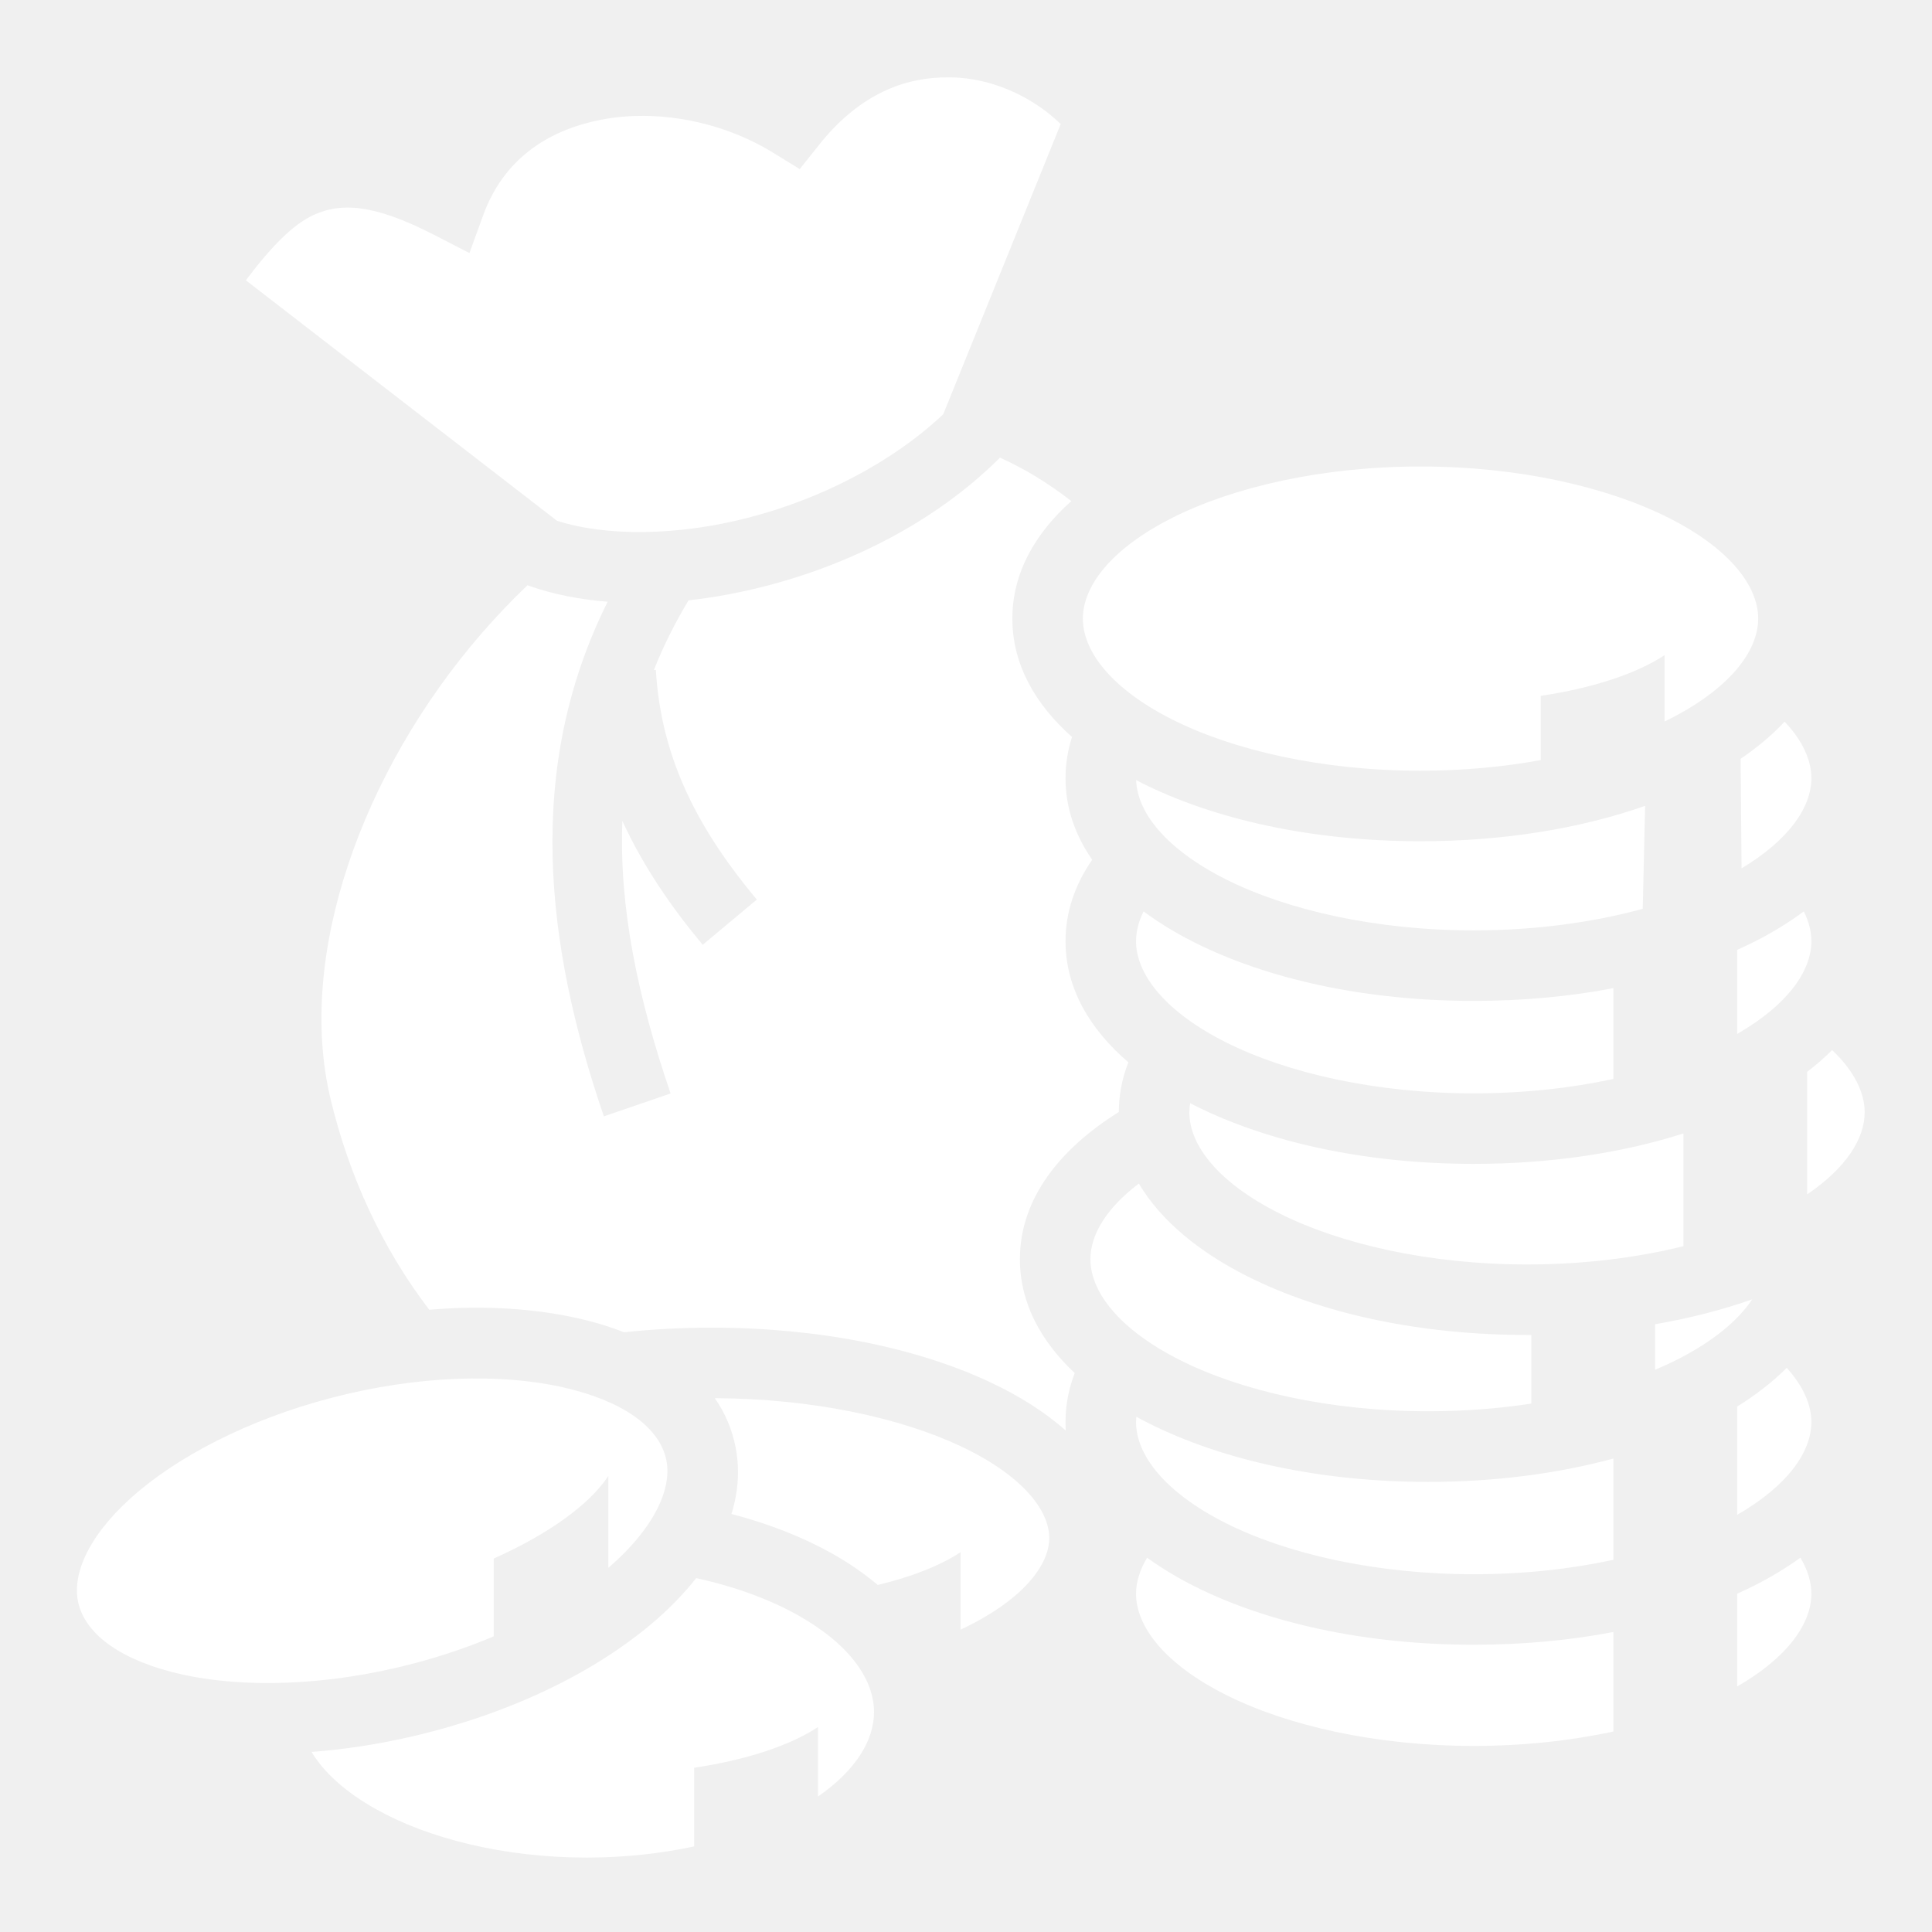
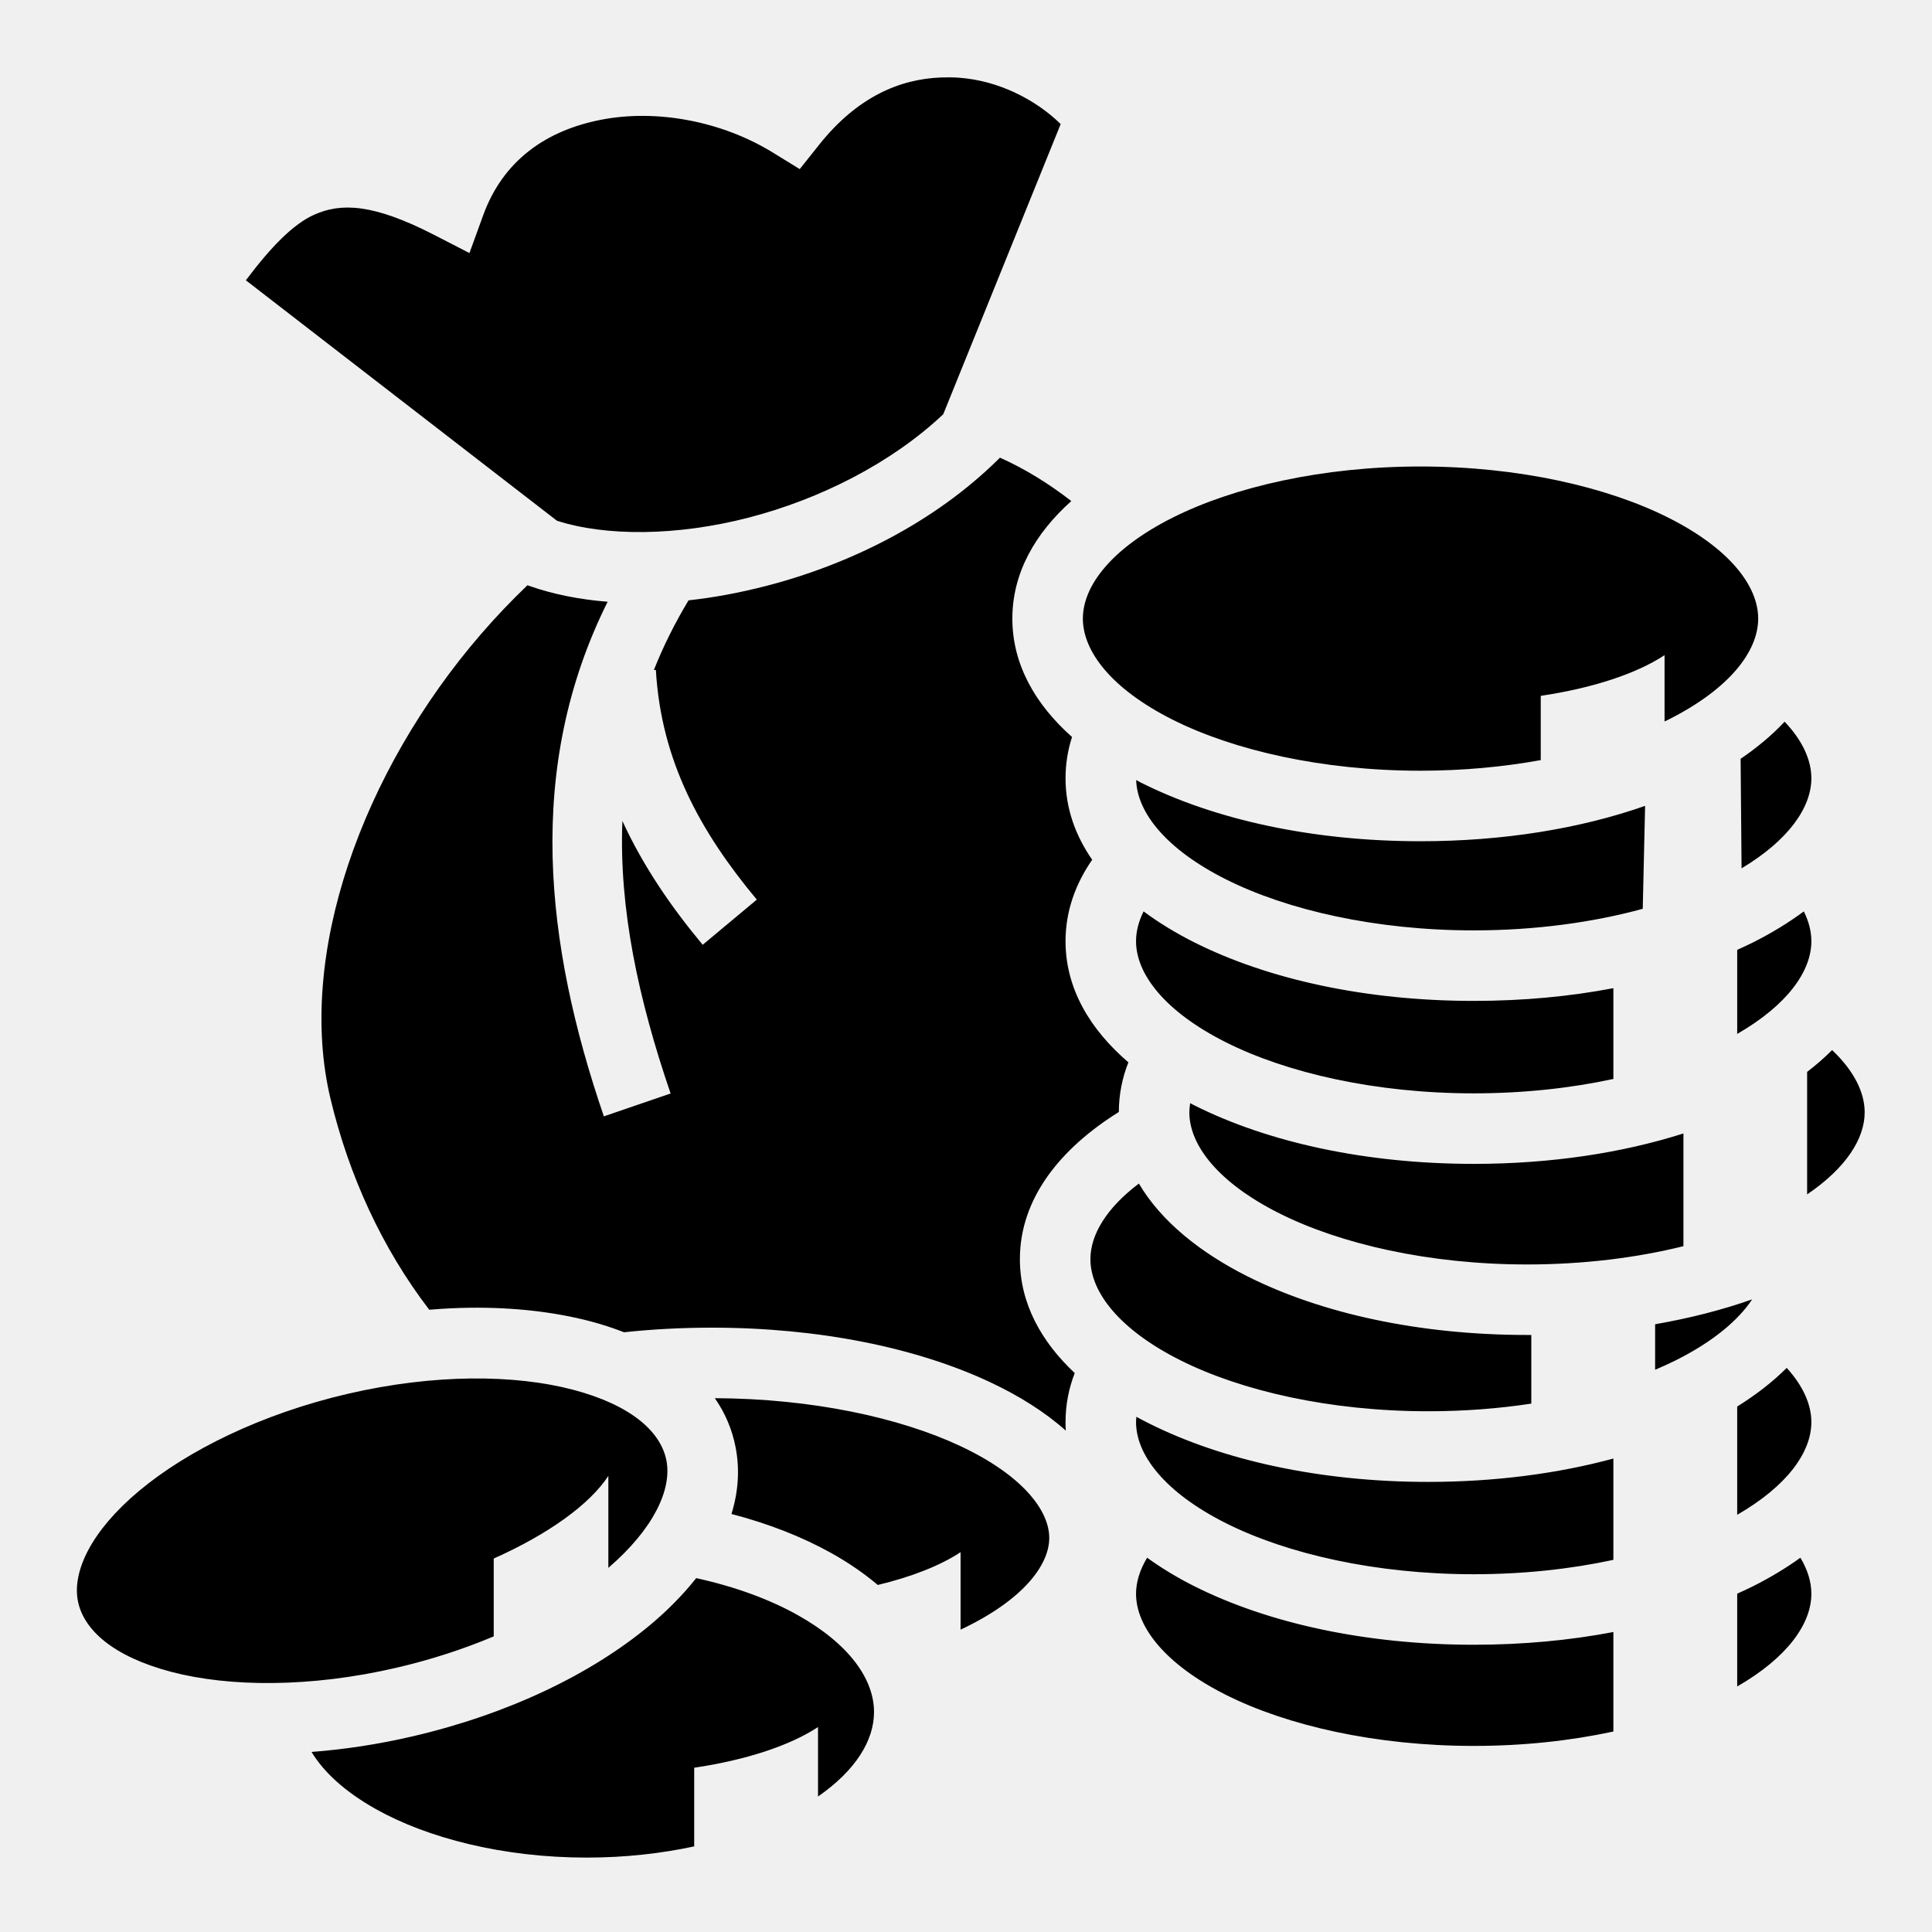
<svg xmlns="http://www.w3.org/2000/svg" viewBox="0 0 512 512" style="height: 512px; width: 512px;">
  <g class="" transform="translate(0,0)" style="touch-action: none;">
-     <path d="M251.813 20.5c-.78-.008-1.558.003-2.344.03-11.005.39-22.285 5.142-32.376 17.814l-5.156 6.468-7.063-4.343c-13.67-8.436-30.948-11.566-45.5-8.75-14.552 2.814-26.03 10.716-31.344 25.374l-3.624 9.968L115 62.22c-16.243-8.34-24.717-8.468-31.75-5.314-5.606 2.515-11.456 8.555-18.094 17.375L147.594 138c12.92 4.168 31.79 4.086 50.75-.813 18.95-4.895 37.863-14.44 51.625-27.406l31.124-76.905c-6.596-6.452-16.42-11.52-26.938-12.28-.778-.058-1.563-.087-2.344-.095zM265 121.28l-.594.595c-16.8 16.497-39.04 27.636-61.375 33.406-6.883 1.78-13.784 3.075-20.56 3.814-3.682 6.112-6.727 12.262-9.19 18.47l.532-.033c1.4 24.178 11.835 42.98 26.75 60.876l-14.343 11.97c-8.29-9.947-15.738-20.762-21.282-32.814-.92 23.227 4.222 47.218 12.78 72.22l-17.687 6.062c-15.615-45.618-20.942-92.383 1-136.375-7.386-.588-14.426-1.96-20.905-4.25l-.344-.126c-4.26 4.08-8.35 8.368-12.25 12.875-31.64 36.583-49.03 85.3-39.936 123.25 4.87 20.324 13.632 39.513 26.156 55.874 3.653-.298 7.256-.49 10.78-.53 11.585-.138 22.4 1.094 32.032 3.623 3.04.798 5.98 1.776 8.813 2.875 7.484-.797 15.245-1.218 23.22-1.218 28.474 0 54.303 5.297 73.843 14.47 7.586 3.56 14.44 7.848 20 12.81-.047-.742-.063-1.493-.063-2.25 0-4.568.85-8.905 2.438-13-8.938-8.382-14.532-18.546-14.532-30.187 0-16.12 10.75-29.346 26.22-39 .012-4.624.893-9.02 2.53-13.156-10.165-8.73-16.655-19.555-16.655-32.092 0-7.917 2.594-15.142 7.063-21.594-4.47-6.452-7.063-13.677-7.063-21.594 0-3.813.598-7.456 1.72-10.938-9.688-8.603-15.814-19.182-15.814-31.375 0-12.108 6.054-22.594 15.626-31.156-5.94-4.6-12.232-8.505-18.906-11.5zm111.438 2.345c-26.022 0-49.507 5.433-65.688 13.563-16.18 8.13-23.78 18.062-23.78 26.75 0 8.687 7.6 18.65 23.78 26.78 16.18 8.13 39.666 13.532 65.688 13.532 11.222 0 21.978-1.018 31.875-2.813v-17.03c13.862-2.068 25.41-5.9 32.812-10.782v17.563c.328-.16.678-.307 1-.47 16.18-8.13 23.813-18.093 23.813-26.78 0-8.687-7.632-18.62-23.813-26.75-16.18-8.13-39.666-13.563-65.688-13.563zm96.5 67.625c-3.334 3.582-7.283 6.86-11.657 9.844l.25 29.03c12.545-7.523 18.5-16.197 18.5-23.874 0-4.788-2.31-9.965-7.092-15zm-171.844 15.47c.265 8.576 7.887 18.325 23.78 26.31 16.182 8.13 39.667 13.532 65.688 13.532 16.316 0 31.636-2.13 44.782-5.718l.625-27.28c-17.166 6.025-37.58 9.374-59.533 9.374-28.558 0-54.474-5.69-74.062-15.532-.435-.218-.852-.464-1.28-.687zm1.97 34.81c-1.345 2.694-2.002 5.352-2.002 7.907 0 8.688 7.632 18.652 23.813 26.782 16.18 8.13 39.666 13.53 65.688 13.53 13.194 0 25.73-1.384 37-3.813v-24.062c-11.556 2.212-24.002 3.375-37 3.375-28.56 0-54.506-5.69-74.094-15.53-4.828-2.426-9.34-5.17-13.408-8.19zm174.967 0c-4.067 3.02-8.58 5.764-13.405 8.19-1.382.693-2.806 1.346-4.25 2V274c13.335-7.677 19.656-16.654 19.656-24.563 0-2.548-.662-5.218-2-7.906zm7.5 36.75c-2.03 2.028-4.236 3.956-6.624 5.783v32.468c10.314-7.004 15.25-14.77 15.25-21.75 0-5.266-2.816-10.994-8.625-16.5zm-170.124 14.064c-.13.817-.22 1.64-.22 2.437.002 8.69 7.633 18.62 23.814 26.75 16.18 8.13 39.666 13.564 65.688 13.564 14.953 0 29.064-1.775 41.437-4.844v-29.875c-16.304 5.196-35.265 8.063-55.563 8.063-28.558 0-54.505-5.69-74.093-15.532-.36-.18-.708-.378-1.064-.562zm-13.594 21.312c-8.665 6.538-12.843 13.626-12.843 20.03 0 8.69 7.63 18.653 23.81 26.783 16.182 8.13 39.667 13.53 65.69 13.53 9.54 0 18.72-.71 27.342-2.03v-18.19c-.377.003-.747 0-1.125 0-28.558 0-54.505-5.688-74.093-15.53-12.46-6.26-22.86-14.558-28.78-24.594zm162.532 30.688c-7.93 2.796-16.566 5.006-25.72 6.594V363c1.92-.813 3.78-1.65 5.532-2.53 9.82-4.935 16.47-10.537 20.188-16.126zM473.5 362.5c-3.77 3.77-8.21 7.184-13.125 10.25v28.688c13.335-7.678 19.656-16.655 19.656-24.563 0-4.59-2.138-9.537-6.53-14.375zm-348.72 2.813c-10.14.115-21.222 1.413-32.624 4.062-22.803 5.3-42.462 15.006-55.25 25.688-12.788 10.68-17.74 21.388-16.28 29.125 1.46 7.736 9.393 14.833 24.78 18.875 15.388 4.04 36.854 4.204 59.657-1.094 9.19-2.136 17.857-4.97 25.78-8.314V413.03c14.53-6.486 25.467-14.375 30.376-21.905V415.5c12.102-10.422 16.83-20.828 15.405-28.375-1.46-7.735-9.425-14.802-24.813-18.844-7.693-2.02-16.89-3.083-27.03-2.967zm64.657 5.218c2.71 3.895 4.61 8.28 5.532 13.158 1.128 5.983.634 11.85-1.126 17.53 9.822 2.56 18.812 6.073 26.656 10.47 4.39 2.46 8.47 5.268 12.125 8.343 9.022-2.163 16.573-5.152 21.938-8.686v20.53c16.183-7.61 23.5-16.89 23.5-24.312 0-7.43-7.334-16.726-23.563-24.343-16.054-7.537-39.295-12.58-65.063-12.69zm111.72 4.94c-.044.467-.094.944-.094 1.405 0 8.688 7.63 18.65 23.812 26.78 16.18 8.13 39.666 13.533 65.688 13.533 13.194 0 25.73-1.384 37-3.813V386.53c-14.77 4-31.43 6.19-49.094 6.19-28.56 0-54.507-5.72-74.095-15.564-1.086-.546-2.165-1.11-3.22-1.687zM304 412.81c-1.958 3.257-2.938 6.484-2.938 9.563 0 8.688 7.632 18.65 23.813 26.78 16.18 8.13 39.666 13.533 65.688 13.533 13.194 0 25.73-1.384 37-3.813V432.5c-11.556 2.212-24.002 3.375-37 3.375-28.56 0-54.506-5.69-74.094-15.53-4.47-2.246-8.643-4.777-12.47-7.533zm173.125 0c-3.832 2.762-8.025 5.283-12.5 7.532-1.382.694-2.806 1.347-4.25 2v24.594c13.335-7.678 19.656-16.655 19.656-24.563 0-3.077-.953-6.308-2.905-9.563zM184.5 418.22c-3.47 4.383-7.572 8.55-12.188 12.405-15.66 13.082-37.66 23.643-63 29.53-9.14 2.125-18.11 3.472-26.75 4.126 3.2 5.317 8.83 10.542 17.063 15.158 13.698 7.677 33.69 12.843 55.875 12.843 10.077 0 19.68-1.084 28.47-2.967v-20.844c13.858-2.068 25.41-5.903 32.81-10.783v18.407c10.023-6.95 14.845-14.89 14.845-22.375 0-8.723-6.552-18.043-20.25-25.72-7.35-4.12-16.532-7.518-26.875-9.78z" fill="#fff" fill-opacity="1" />
+     <path d="M251.813 20.5c-.78-.008-1.558.003-2.344.03-11.005.39-22.285 5.142-32.376 17.814l-5.156 6.468-7.063-4.343c-13.67-8.436-30.948-11.566-45.5-8.75-14.552 2.814-26.03 10.716-31.344 25.374l-3.624 9.968L115 62.22c-16.243-8.34-24.717-8.468-31.75-5.314-5.606 2.515-11.456 8.555-18.094 17.375L147.594 138c12.92 4.168 31.79 4.086 50.75-.813 18.95-4.895 37.863-14.44 51.625-27.406l31.124-76.905c-6.596-6.452-16.42-11.52-26.938-12.28-.778-.058-1.563-.087-2.344-.095zM265 121.28l-.594.595c-16.8 16.497-39.04 27.636-61.375 33.406-6.883 1.78-13.784 3.075-20.56 3.814-3.682 6.112-6.727 12.262-9.19 18.47l.532-.033c1.4 24.178 11.835 42.98 26.75 60.876l-14.343 11.97c-8.29-9.947-15.738-20.762-21.282-32.814-.92 23.227 4.222 47.218 12.78 72.22l-17.687 6.062c-15.615-45.618-20.942-92.383 1-136.375-7.386-.588-14.426-1.96-20.905-4.25l-.344-.126c-4.26 4.08-8.35 8.368-12.25 12.875-31.64 36.583-49.03 85.3-39.936 123.25 4.87 20.324 13.632 39.513 26.156 55.874 3.653-.298 7.256-.49 10.78-.53 11.585-.138 22.4 1.094 32.032 3.623 3.04.798 5.98 1.776 8.813 2.875 7.484-.797 15.245-1.218 23.22-1.218 28.474 0 54.303 5.297 73.843 14.47 7.586 3.56 14.44 7.848 20 12.81-.047-.742-.063-1.493-.063-2.25 0-4.568.85-8.905 2.438-13-8.938-8.382-14.532-18.546-14.532-30.187 0-16.12 10.75-29.346 26.22-39 .012-4.624.893-9.02 2.53-13.156-10.165-8.73-16.655-19.555-16.655-32.092 0-7.917 2.594-15.142 7.063-21.594-4.47-6.452-7.063-13.677-7.063-21.594 0-3.813.598-7.456 1.72-10.938-9.688-8.603-15.814-19.182-15.814-31.375 0-12.108 6.054-22.594 15.626-31.156-5.94-4.6-12.232-8.505-18.906-11.5zm111.438 2.345c-26.022 0-49.507 5.433-65.688 13.563-16.18 8.13-23.78 18.062-23.78 26.75 0 8.687 7.6 18.65 23.78 26.78 16.18 8.13 39.666 13.532 65.688 13.532 11.222 0 21.978-1.018 31.875-2.813v-17.03c13.862-2.068 25.41-5.9 32.812-10.782v17.563c.328-.16.678-.307 1-.47 16.18-8.13 23.813-18.093 23.813-26.78 0-8.687-7.632-18.62-23.813-26.75-16.18-8.13-39.666-13.563-65.688-13.563zm96.5 67.625c-3.334 3.582-7.283 6.86-11.657 9.844l.25 29.03c12.545-7.523 18.5-16.197 18.5-23.874 0-4.788-2.31-9.965-7.092-15zm-171.844 15.47c.265 8.576 7.887 18.325 23.78 26.31 16.182 8.13 39.667 13.532 65.688 13.532 16.316 0 31.636-2.13 44.782-5.718l.625-27.28c-17.166 6.025-37.58 9.374-59.533 9.374-28.558 0-54.474-5.69-74.062-15.532-.435-.218-.852-.464-1.28-.687zm1.97 34.81c-1.345 2.694-2.002 5.352-2.002 7.907 0 8.688 7.632 18.652 23.813 26.782 16.18 8.13 39.666 13.53 65.688 13.53 13.194 0 25.73-1.384 37-3.813v-24.062c-11.556 2.212-24.002 3.375-37 3.375-28.56 0-54.506-5.69-74.094-15.53-4.828-2.426-9.34-5.17-13.408-8.19zm174.967 0c-4.067 3.02-8.58 5.764-13.405 8.19-1.382.693-2.806 1.346-4.25 2V274c13.335-7.677 19.656-16.654 19.656-24.563 0-2.548-.662-5.218-2-7.906zm7.5 36.75c-2.03 2.028-4.236 3.956-6.624 5.783v32.468c10.314-7.004 15.25-14.77 15.25-21.75 0-5.266-2.816-10.994-8.625-16.5zm-170.124 14.064c-.13.817-.22 1.64-.22 2.437.002 8.69 7.633 18.62 23.814 26.75 16.18 8.13 39.666 13.564 65.688 13.564 14.953 0 29.064-1.775 41.437-4.844v-29.875c-16.304 5.196-35.265 8.063-55.563 8.063-28.558 0-54.505-5.69-74.093-15.532-.36-.18-.708-.378-1.064-.562zm-13.594 21.312c-8.665 6.538-12.843 13.626-12.843 20.03 0 8.69 7.63 18.653 23.81 26.783 16.182 8.13 39.667 13.53 65.69 13.53 9.54 0 18.72-.71 27.342-2.03v-18.19c-.377.003-.747 0-1.125 0-28.558 0-54.505-5.688-74.093-15.53-12.46-6.26-22.86-14.558-28.78-24.594zm162.532 30.688c-7.93 2.796-16.566 5.006-25.72 6.594V363c1.92-.813 3.78-1.65 5.532-2.53 9.82-4.935 16.47-10.537 20.188-16.126zM473.5 362.5c-3.77 3.77-8.21 7.184-13.125 10.25v28.688c13.335-7.678 19.656-16.655 19.656-24.563 0-4.59-2.138-9.537-6.53-14.375zm-348.72 2.813c-10.14.115-21.222 1.413-32.624 4.062-22.803 5.3-42.462 15.006-55.25 25.688-12.788 10.68-17.74 21.388-16.28 29.125 1.46 7.736 9.393 14.833 24.78 18.875 15.388 4.04 36.854 4.204 59.657-1.094 9.19-2.136 17.857-4.97 25.78-8.314V413.03c14.53-6.486 25.467-14.375 30.376-21.905V415.5c12.102-10.422 16.83-20.828 15.405-28.375-1.46-7.735-9.425-14.802-24.813-18.844-7.693-2.02-16.89-3.083-27.03-2.967zm64.657 5.218c2.71 3.895 4.61 8.28 5.532 13.158 1.128 5.983.634 11.85-1.126 17.53 9.822 2.56 18.812 6.073 26.656 10.47 4.39 2.46 8.47 5.268 12.125 8.343 9.022-2.163 16.573-5.152 21.938-8.686v20.53c16.183-7.61 23.5-16.89 23.5-24.312 0-7.43-7.334-16.726-23.563-24.343-16.054-7.537-39.295-12.58-65.063-12.69zm111.72 4.94c-.044.467-.094.944-.094 1.405 0 8.688 7.63 18.65 23.812 26.78 16.18 8.13 39.666 13.533 65.688 13.533 13.194 0 25.73-1.384 37-3.813V386.53c-14.77 4-31.43 6.19-49.094 6.19-28.56 0-54.507-5.72-74.095-15.564-1.086-.546-2.165-1.11-3.22-1.687zM304 412.81c-1.958 3.257-2.938 6.484-2.938 9.563 0 8.688 7.632 18.65 23.813 26.78 16.18 8.13 39.666 13.533 65.688 13.533 13.194 0 25.73-1.384 37-3.813V432.5c-11.556 2.212-24.002 3.375-37 3.375-28.56 0-54.506-5.69-74.094-15.53-4.47-2.246-8.643-4.777-12.47-7.533zm173.125 0c-3.832 2.762-8.025 5.283-12.5 7.532-1.382.694-2.806 1.347-4.25 2v24.594c13.335-7.678 19.656-16.655 19.656-24.563 0-3.077-.953-6.308-2.905-9.563zM184.5 418.22c-3.47 4.383-7.572 8.55-12.188 12.405-15.66 13.082-37.66 23.643-63 29.53-9.14 2.125-18.11 3.472-26.75 4.126 3.2 5.317 8.83 10.542 17.063 15.158 13.698 7.677 33.69 12.843 55.875 12.843 10.077 0 19.68-1.084 28.47-2.967v-20.844c13.858-2.068 25.41-5.903 32.81-10.783v18.407c10.023-6.95 14.845-14.89 14.845-22.375 0-8.723-6.552-18.043-20.25-25.72-7.35-4.12-16.532-7.518-26.875-9.78z" fill="current" fill-opacity="1" />
  </g>
</svg>
